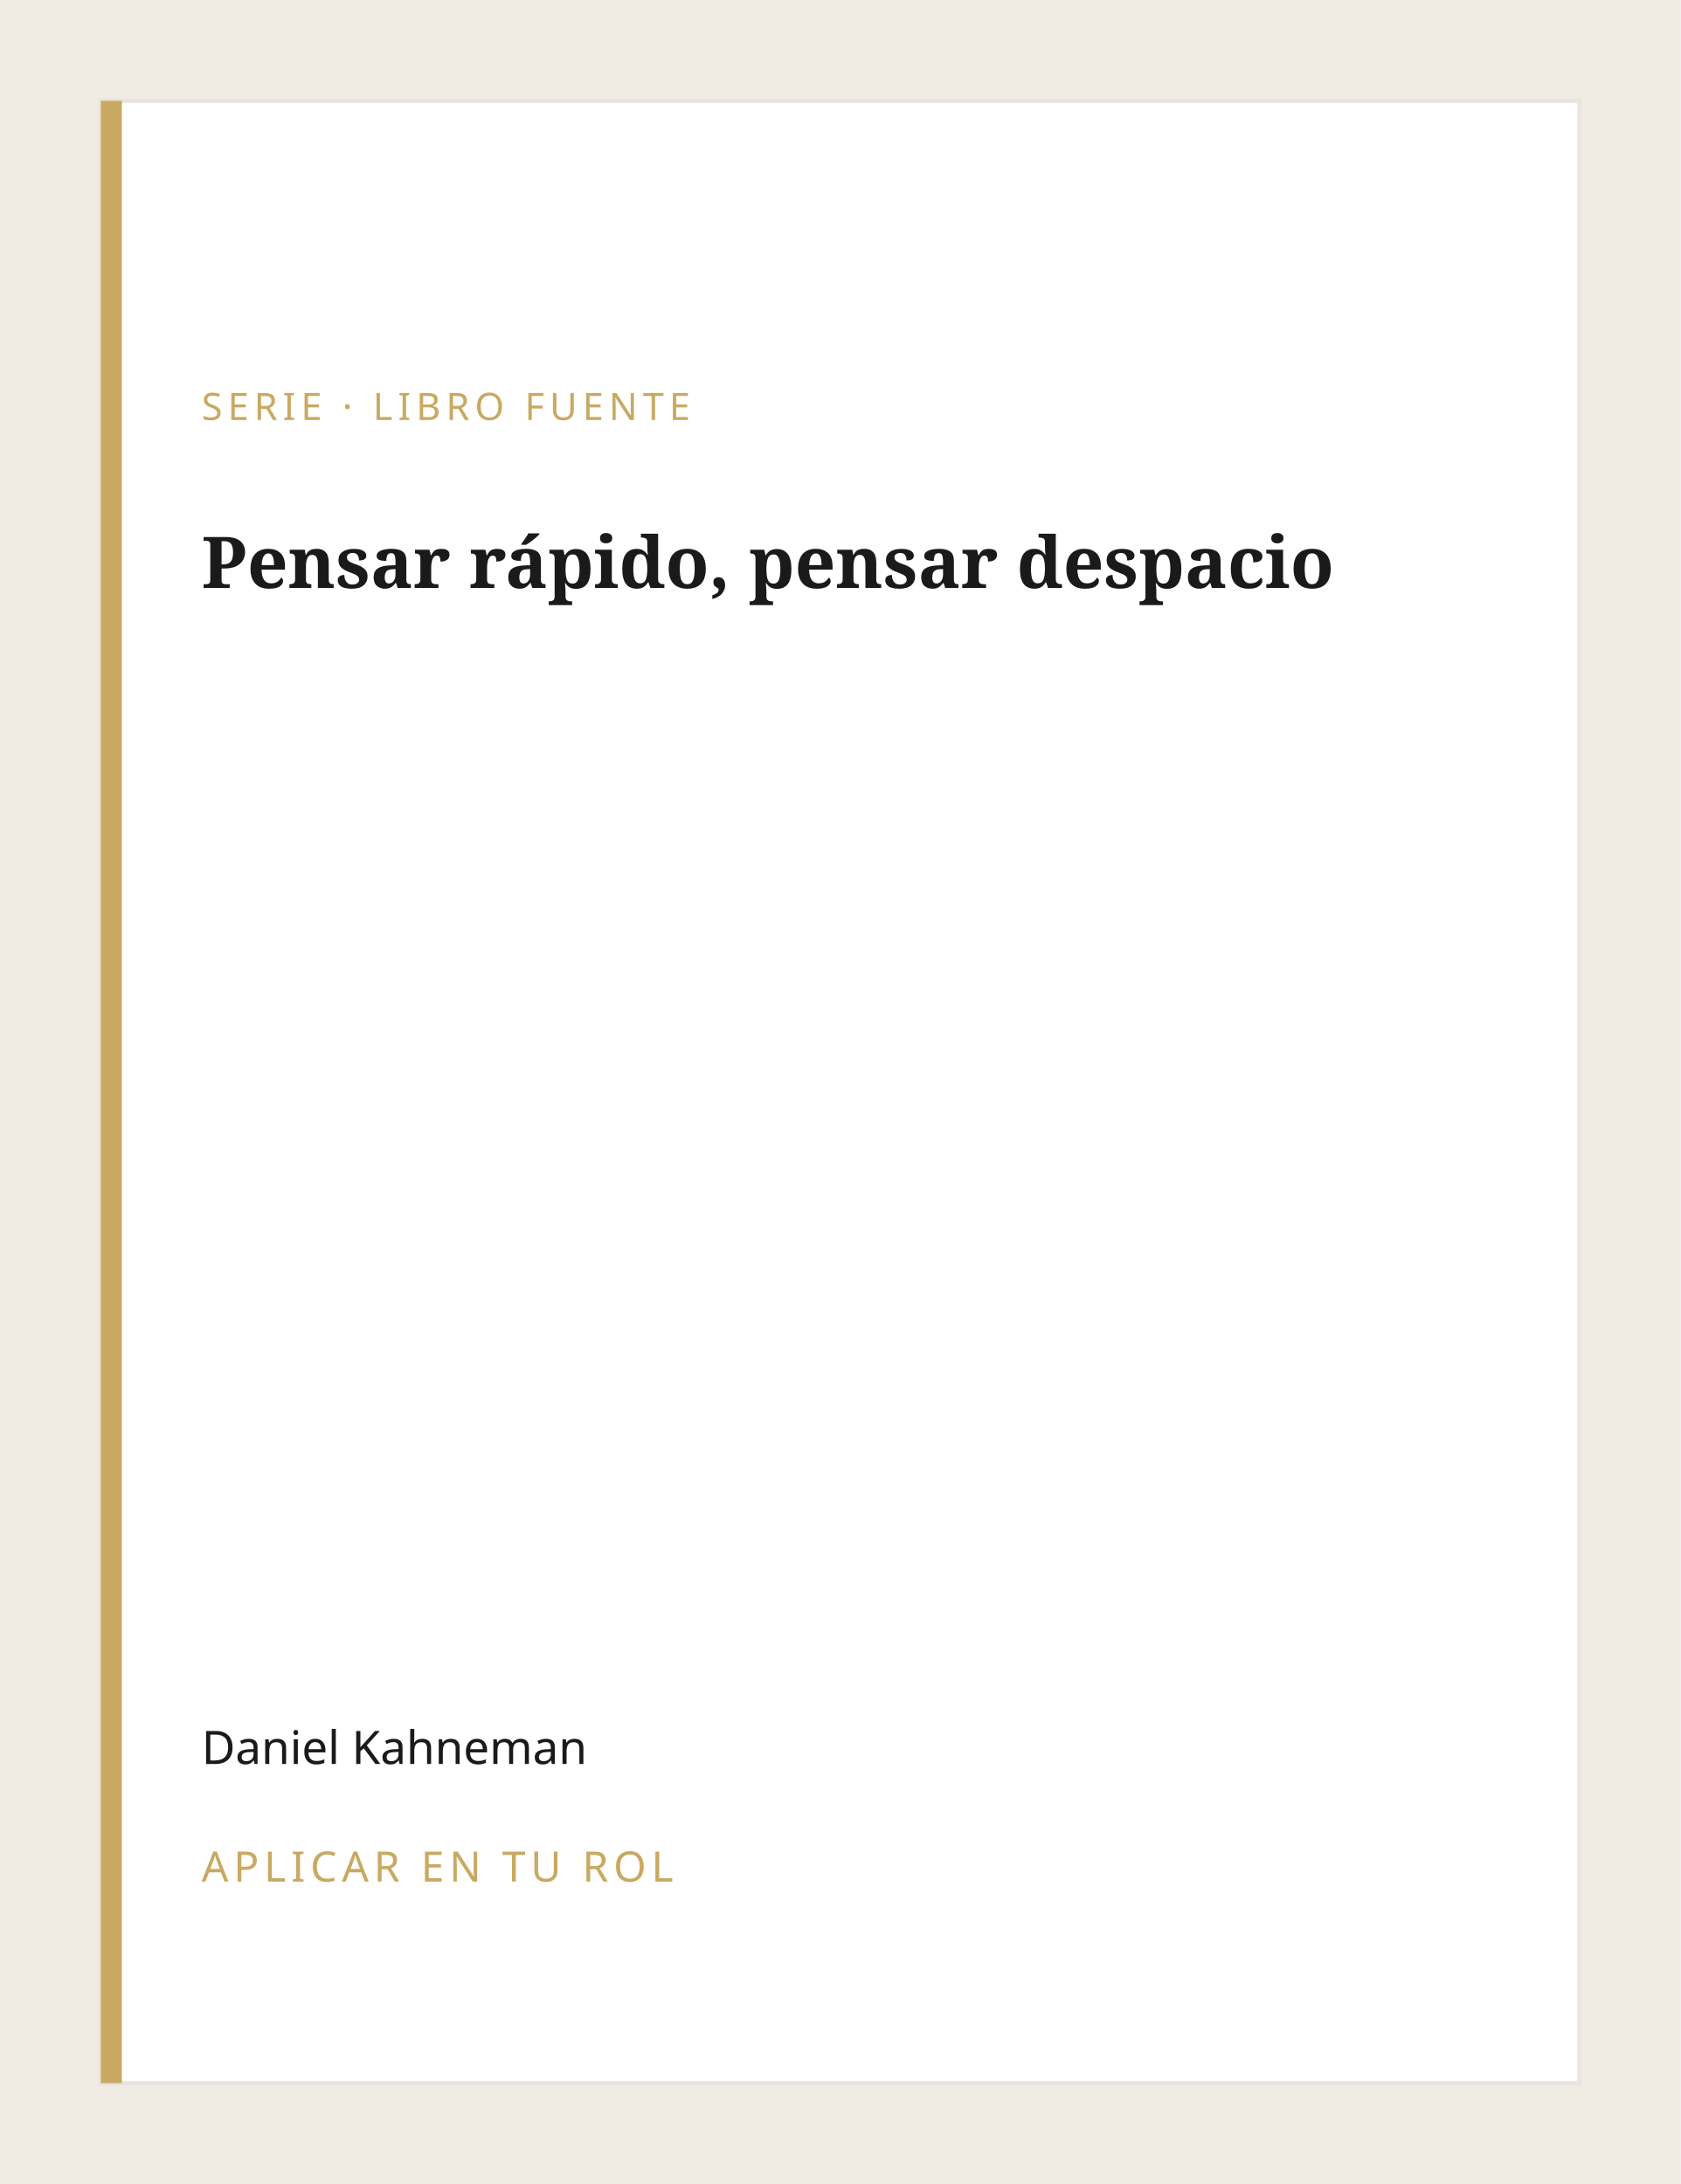
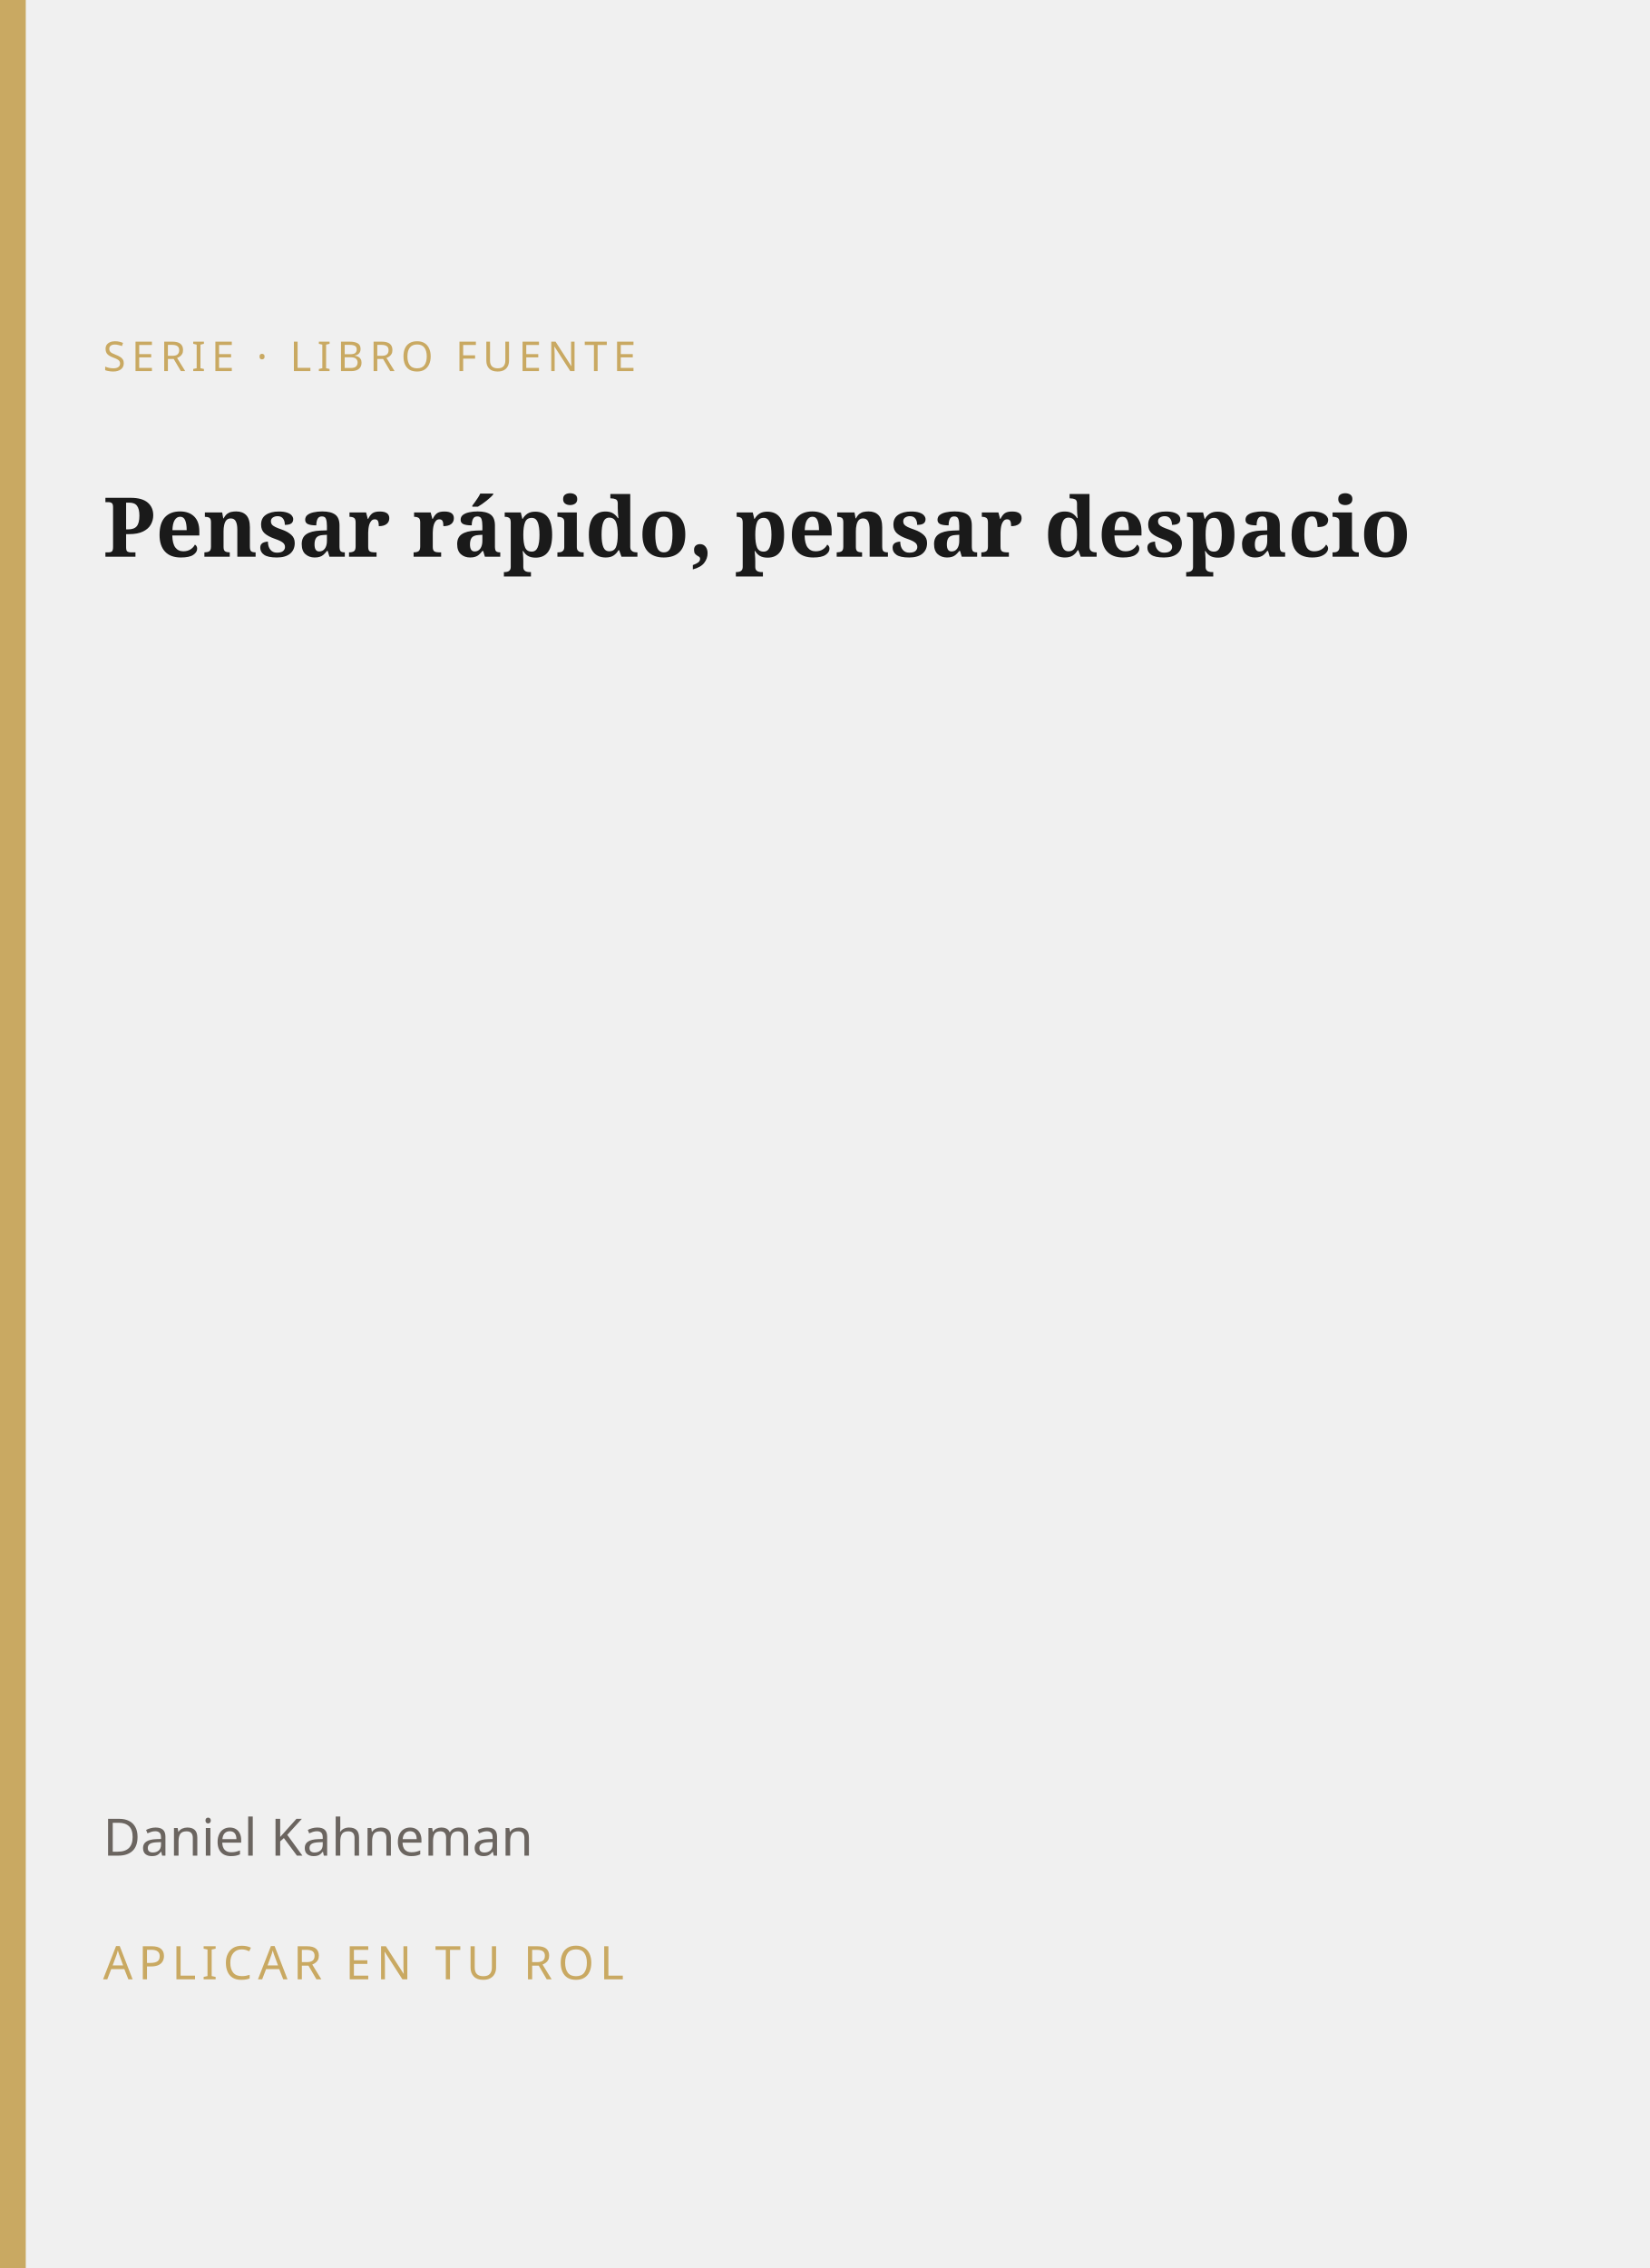
- <svg xmlns="http://www.w3.org/2000/svg" viewBox="0 0 400 520" role="img">
-   <rect width="400" height="520" fill="#f0ebe3" />
-   <rect x="24" y="24" width="352" height="472" fill="#fff" stroke="#e8e4df" />
-   <rect x="24" y="24" width="5" height="472" fill="#c9a962" />
-   <text x="48" y="100" fill="#c9a962" font-family="system-ui,sans-serif" font-size="9" letter-spacing="0.14em">SERIE · LIBRO FUENTE</text>
-   <text x="48" y="140" fill="#1a1a1a" font-family="Georgia,serif" font-size="17" font-weight="700">Pensar rápido, pensar despacio</text>
-   <text x="48" y="168" fill="#1a1a1a" font-family="Georgia,serif" font-size="17" font-weight="700" />
-   <text x="48" y="420" fill="#1a1a1a" font-family="system-ui,sans-serif" font-size="11">Daniel Kahneman</text>
-   <text x="48" y="448" fill="#c9a962" font-family="system-ui,sans-serif" font-size="10" letter-spacing="0.12em">APLICAR EN TU ROL</text>
+ <svg xmlns="http://www.w3.org/2000/svg" viewBox="0 0 320 440" role="img">
+   <rect x="0" y="0" width="5" height="440" fill="#c9a962" />
+   <text x="20" y="72" fill="#c9a962" font-family="system-ui,sans-serif" font-size="8" letter-spacing="0.14em">SERIE · LIBRO FUENTE</text>
+   <text x="20" y="108" fill="#1a1a1a" font-family="Georgia,serif" font-size="16" font-weight="700">Pensar rápido, pensar despacio</text>
+   <text x="20" y="134" fill="#1a1a1a" font-family="Georgia,serif" font-size="16" font-weight="700" />
+   <text x="20" y="360" fill="#6b6560" font-family="system-ui,sans-serif" font-size="10">Daniel Kahneman</text>
+   <text x="20" y="384" fill="#c9a962" font-family="system-ui,sans-serif" font-size="9" letter-spacing="0.12em">APLICAR EN TU ROL</text>
</svg>
